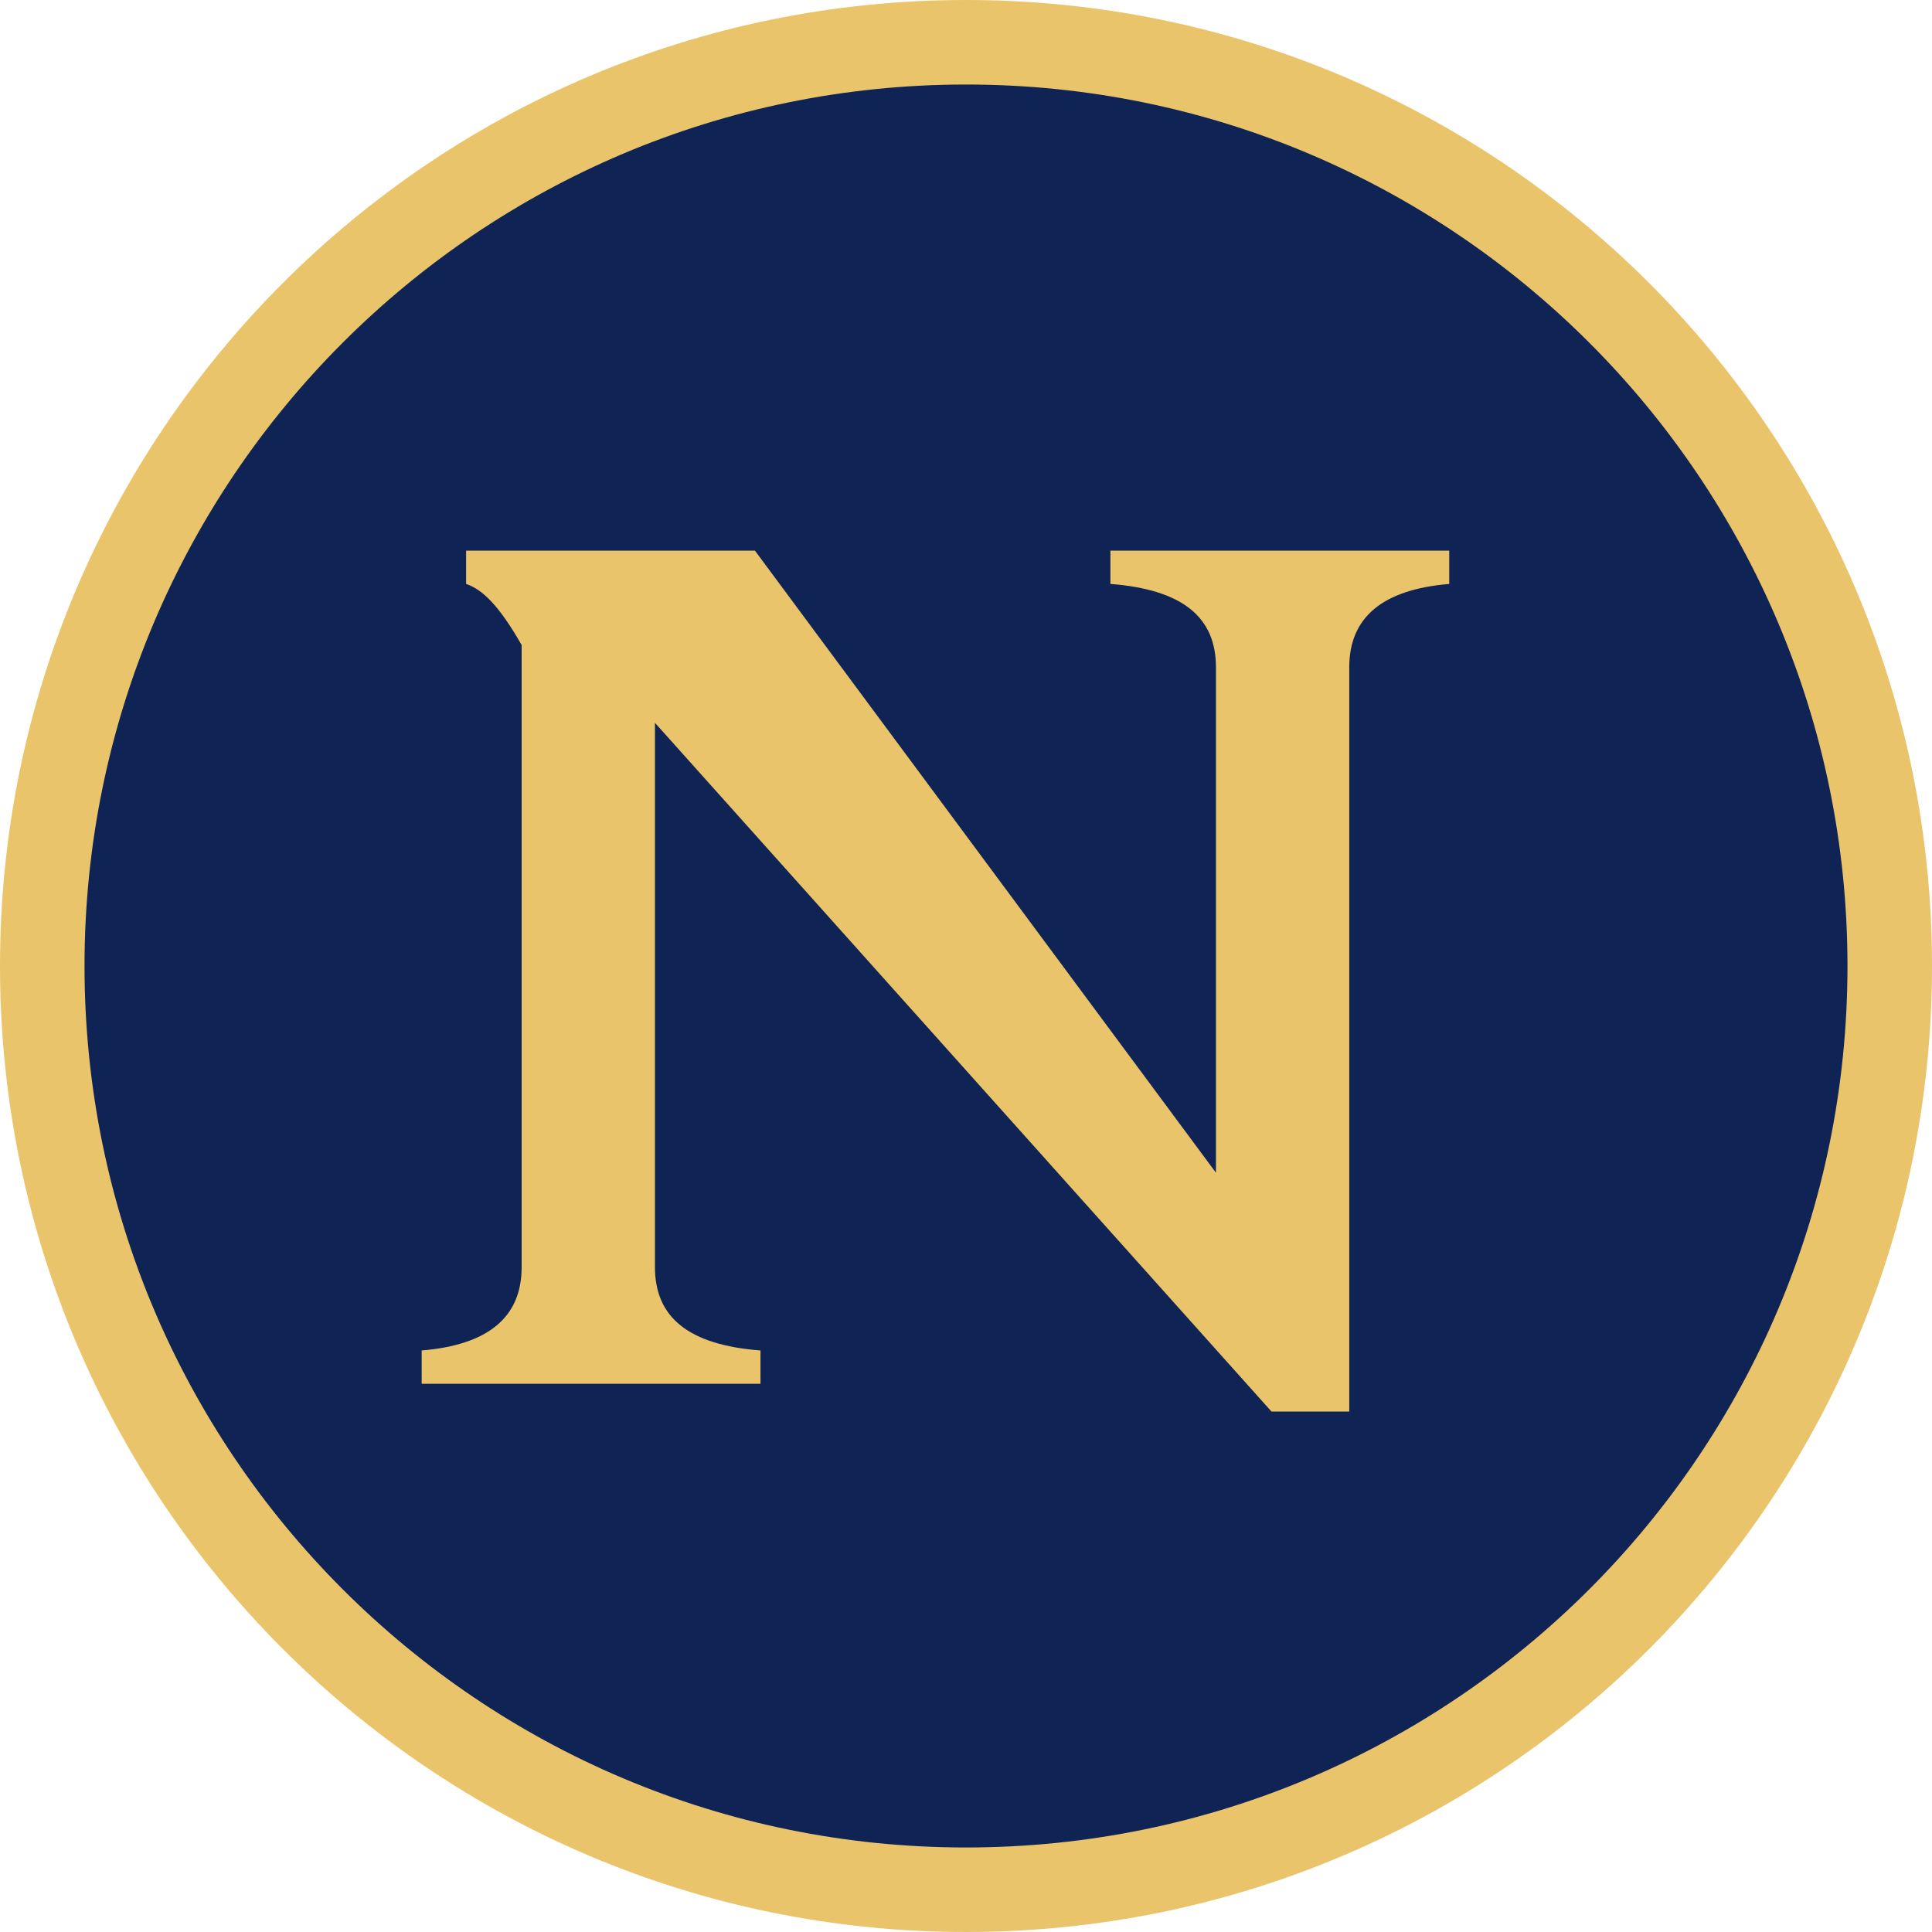
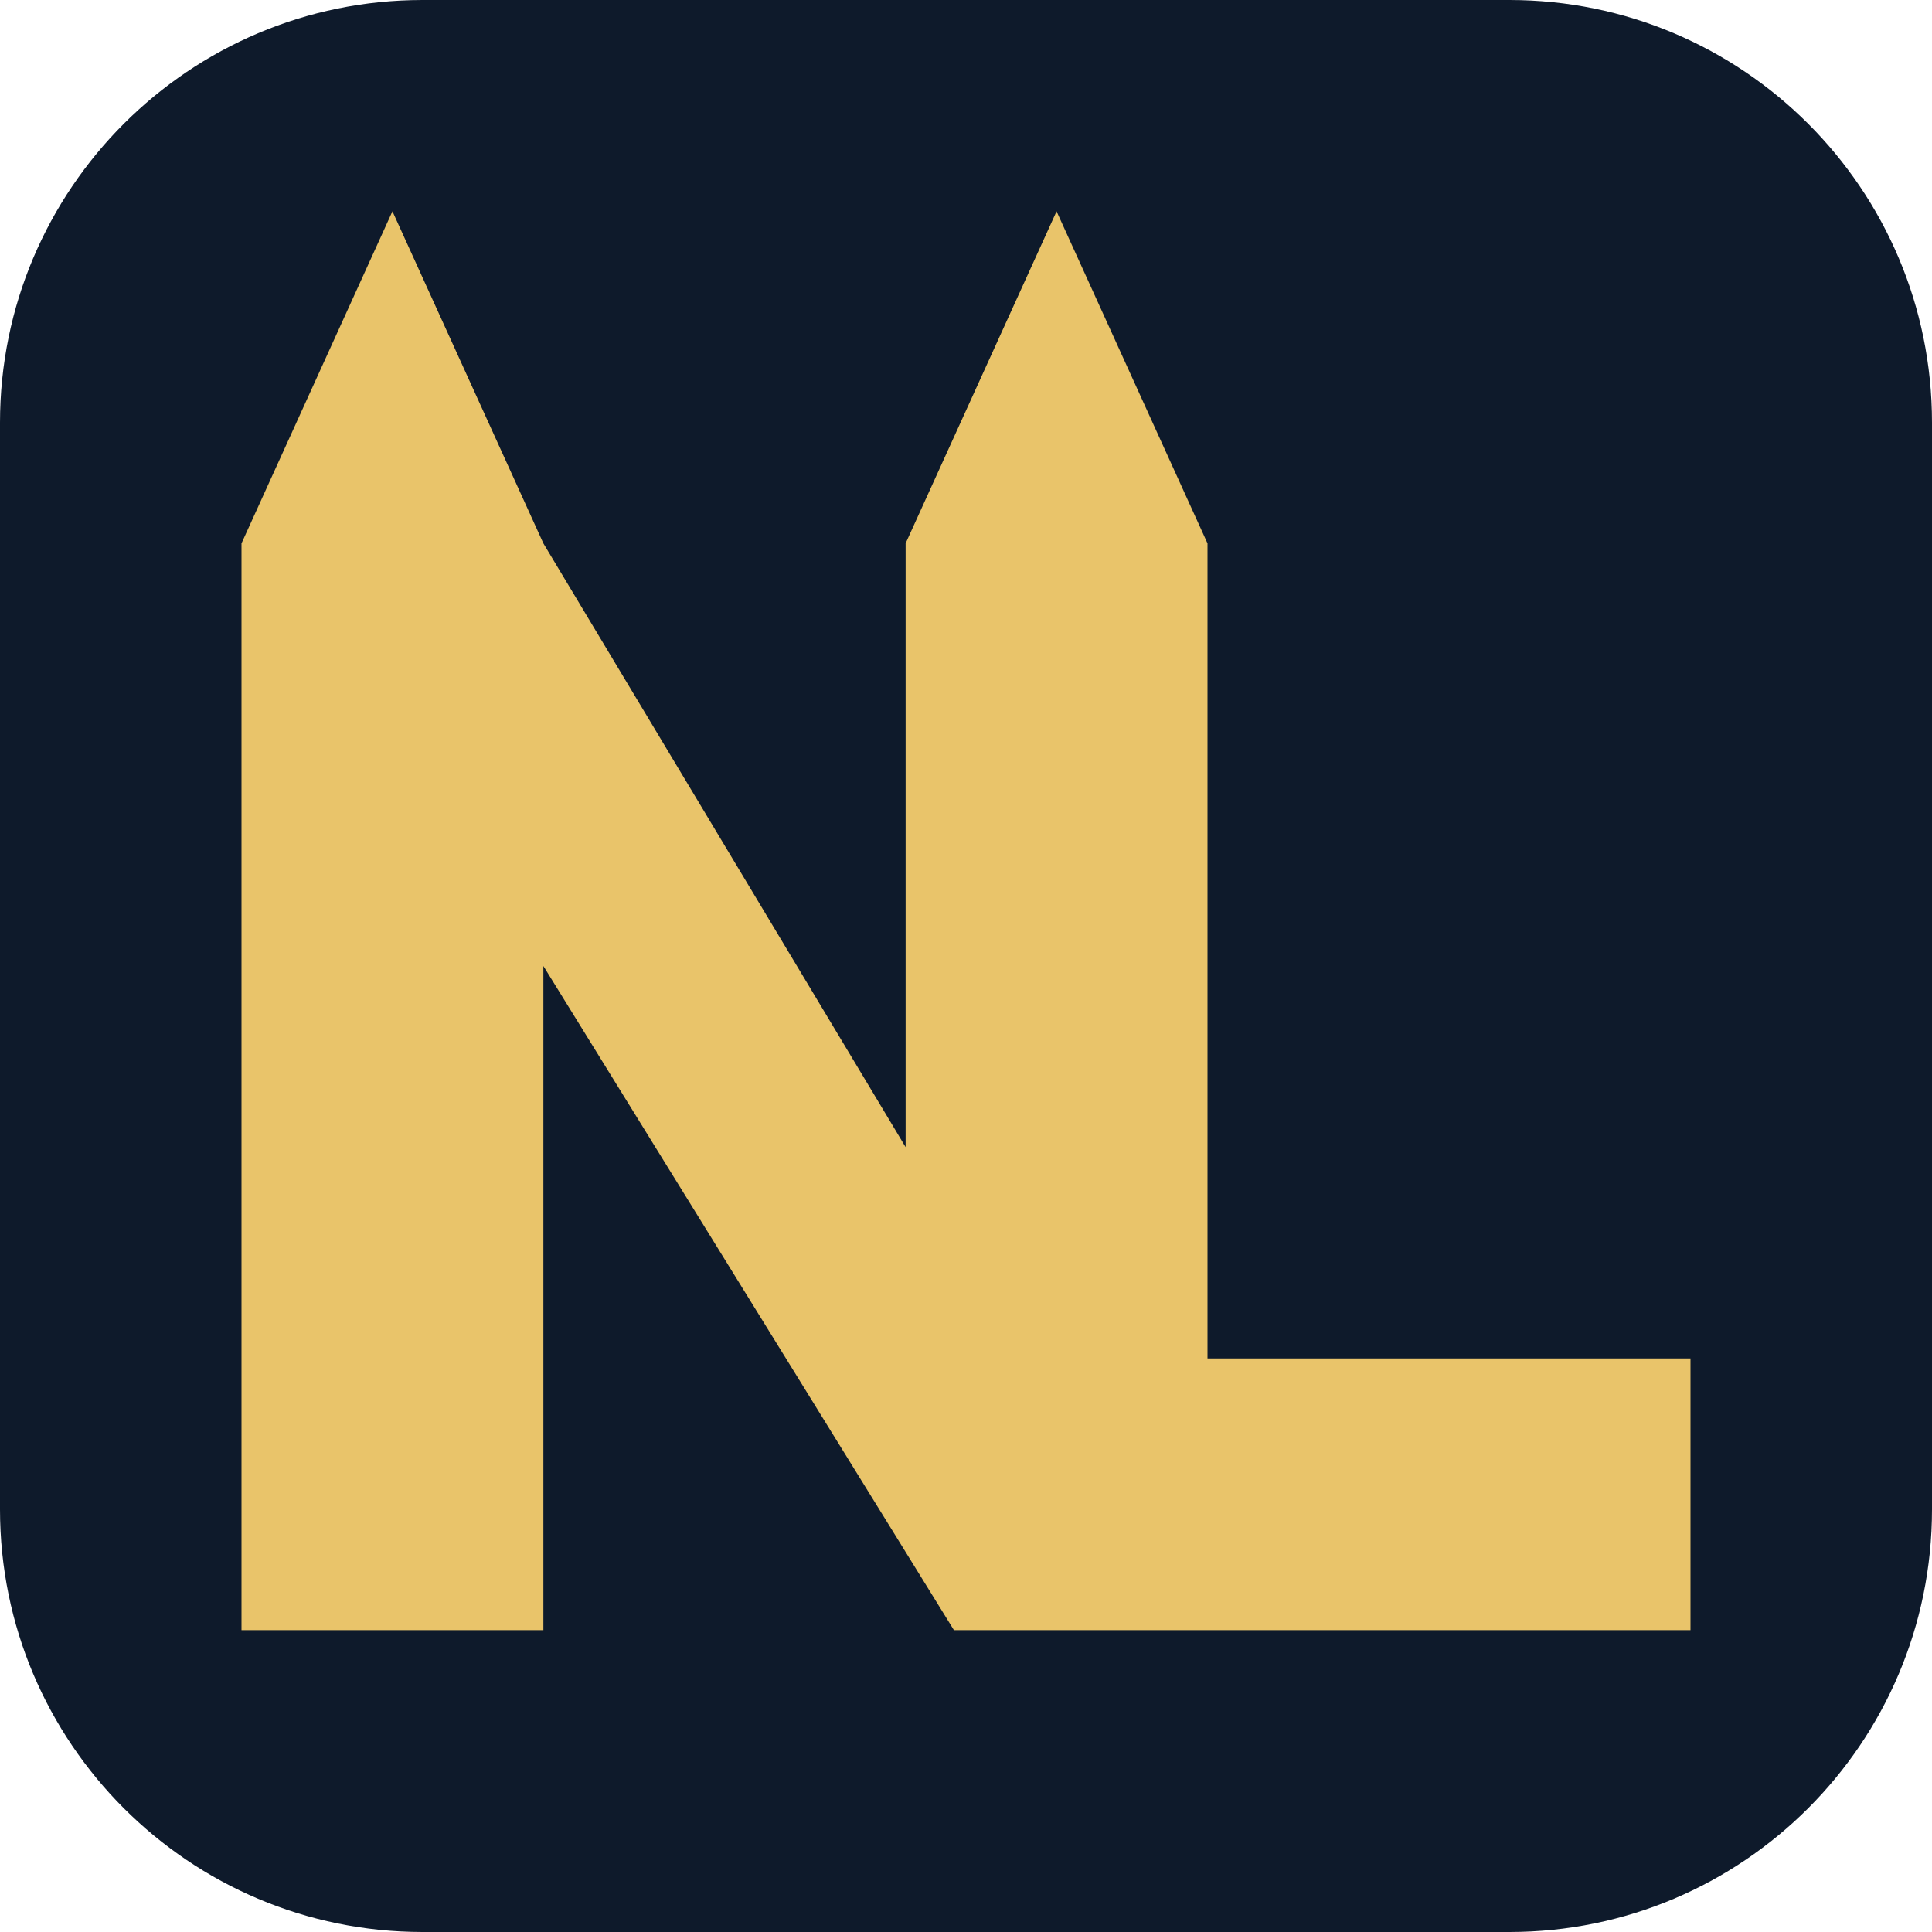
<svg xmlns="http://www.w3.org/2000/svg" viewBox="0 0 32 32">
-   <circle cx="16" cy="16" r="16" fill="#e9c46a" />
-   <circle cx="16" cy="16" r="14.6" fill="#0f2355" />
-   <path fill="#e9c46a" transform="translate(16 16.25) scale(0.92) translate(-16 -16.25)" d="M7 8.5h5.2l8.3 11.2V10.6c0-.9-.6-1.4-1.9-1.5v-.6h6.1v.6c-1.2.1-1.8.6-1.8 1.5V24h-1.4L10.4 11.6v9.8c0 .9.6 1.4 1.9 1.5v.6H6.2v-.6c1.2-.1 1.8-.6 1.8-1.5V10.2C7.6 9.5 7.3 9.2 7 9.1z" />
+   <rect width="32" height="32" rx="7" fill="#0e1a2b" />
+   <polygon fill="#e9c46a" points="4,27 4,9 6.5,3.5 9,9 15,19 15,9 17.5,3.5 20,9 20,22.5 28,22.5 28,27 15.8,27 9,16 9,27" />
</svg>
